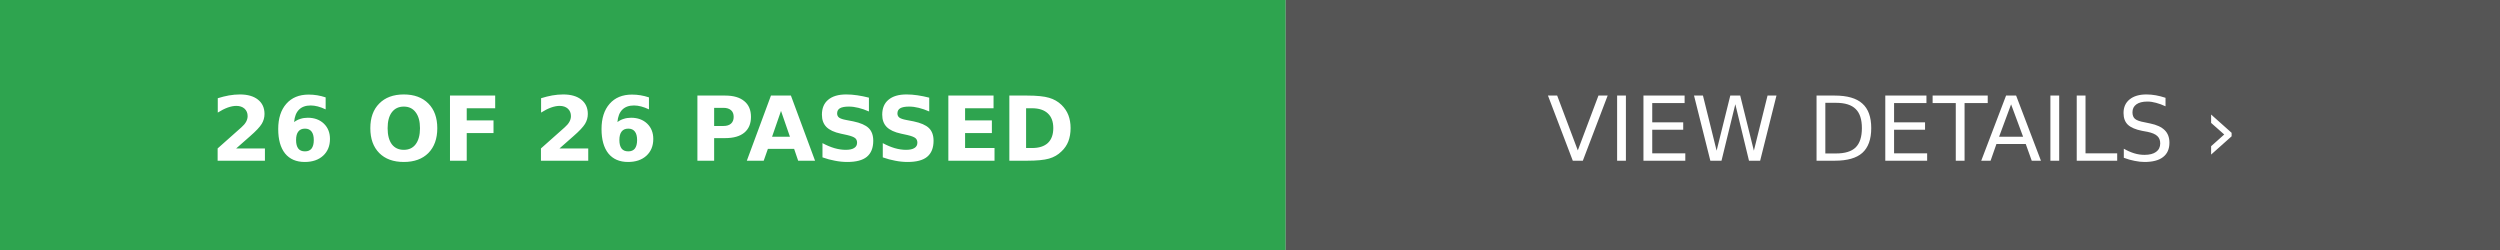
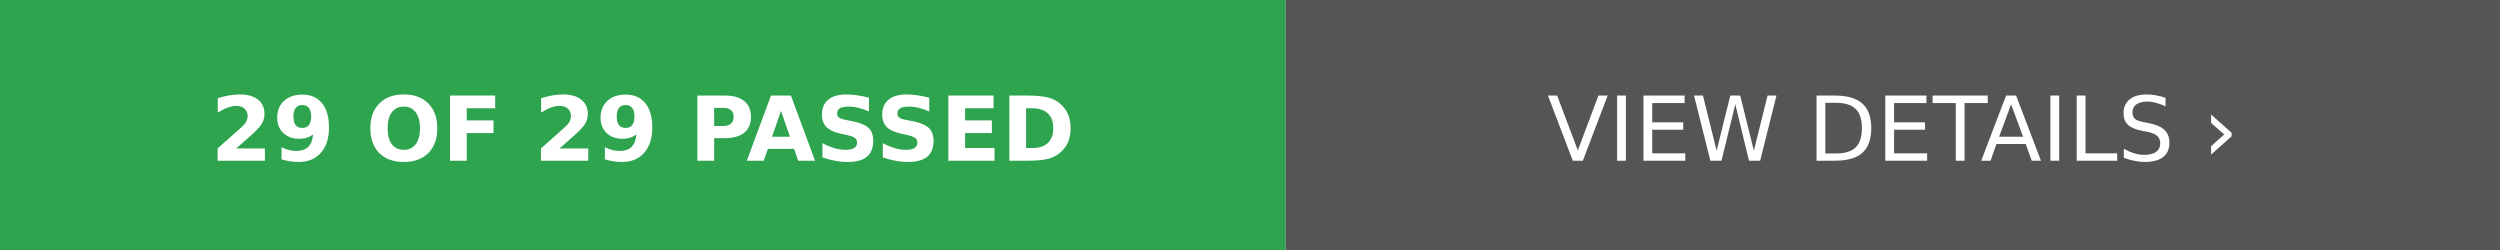
- <svg xmlns="http://www.w3.org/2000/svg" width="280" height="28" viewBox="0 0 280 28" role="img" aria-label="Tests: 26 of 26 passed. View details.">
+ <svg xmlns="http://www.w3.org/2000/svg" width="280" height="28" viewBox="0 0 280 28" role="img" aria-label="Tests: 29 of 29 passed. View details.">
  <g font-family="Verdana, Geneva, DejaVu Sans, sans-serif" font-size="10" fill="#fff" text-anchor="middle">
    <rect x="0" width="144" height="28" fill="#2ea44f" />
-     <text x="72.0" y="18" textLength="120" font-weight="bold">26 OF 26 PASSED</text>
+     <text x="72.0" y="18" textLength="120" font-weight="bold">29 OF 29 PASSED</text>
    <rect x="144" width="136" height="28" fill="#555" />
    <text x="212.0" y="18" textLength="112" font-weight="normal">VIEW DETAILS ›</text>
  </g>
</svg>
